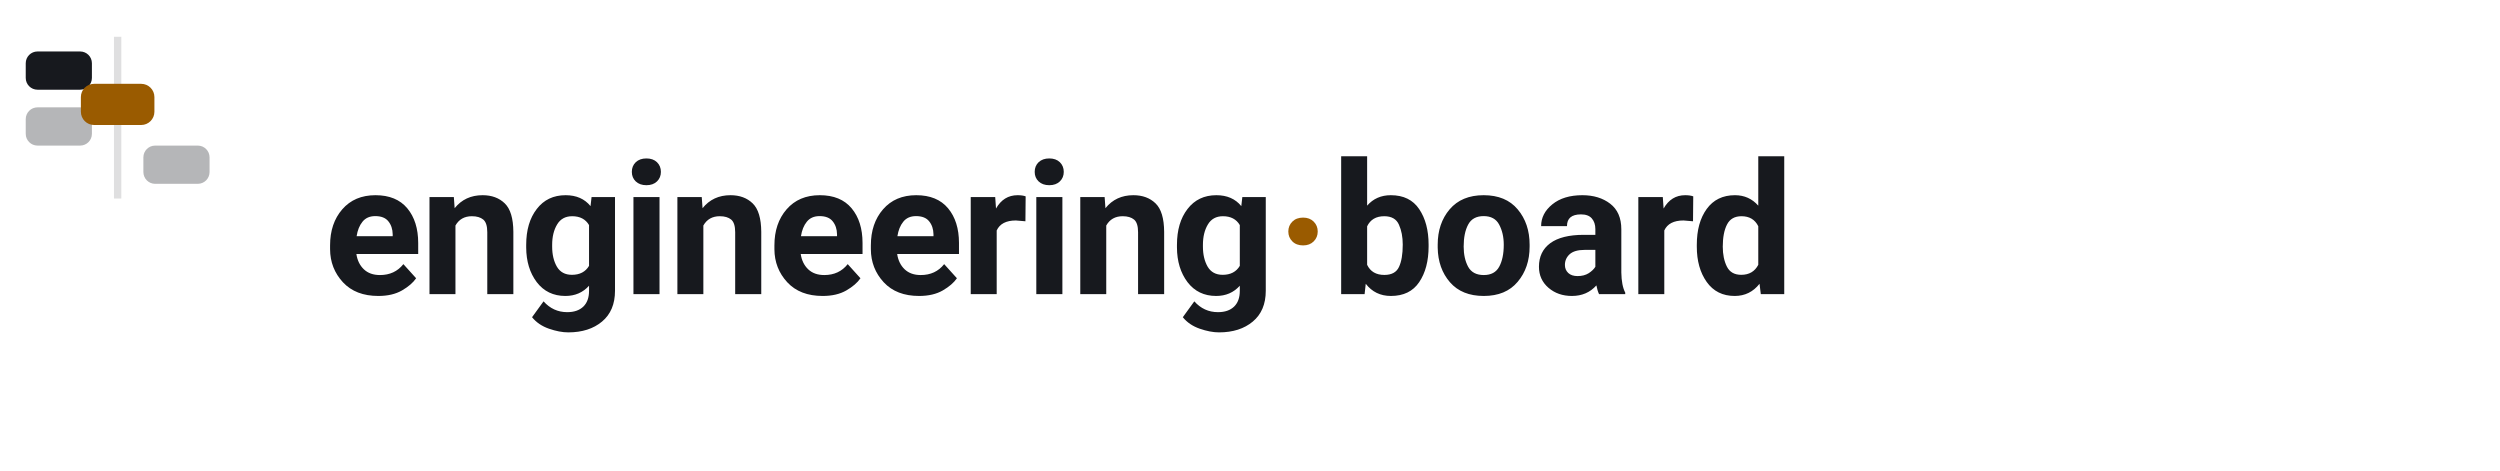
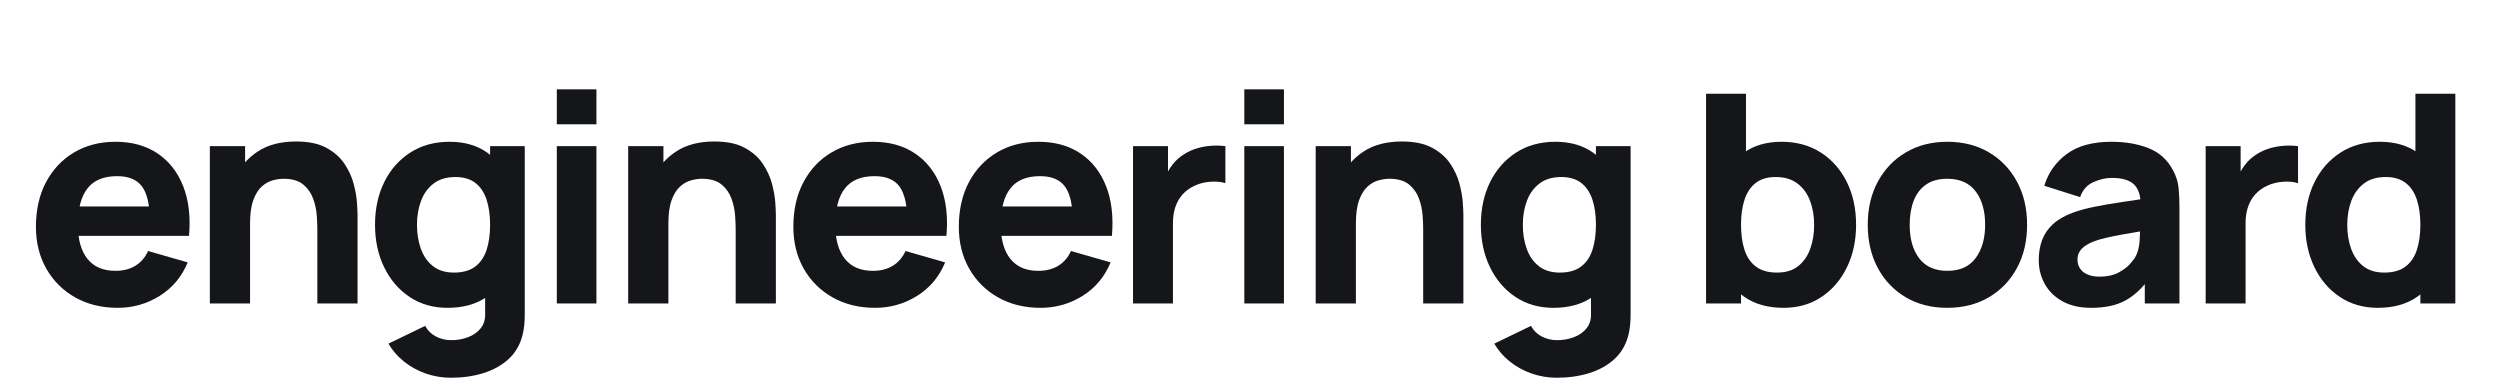
- <svg xmlns="http://www.w3.org/2000/svg" width="340" height="64" viewBox="0 0 340 64" fill="none" role="img" aria-label="engineering-board">
-   <g transform="translate(0,0)">
-     <rect x="3.5" y="7" width="9" height="5.2" rx="1.6" fill="#17191E" />
-     <rect x="3.5" y="14.6" width="9" height="5.2" rx="1.6" fill="#17191E" opacity="0.32" />
-     <rect x="19.5" y="19.8" width="9" height="5.2" rx="1.6" fill="#17191E" opacity="0.32" />
-     <line x1="16" y1="5" x2="16" y2="27" stroke="#17191E" stroke-width="1" opacity="0.14" />
-     <rect x="11" y="11.4" width="10" height="5.6" rx="1.8" fill="#9A5B00" />
+ <svg xmlns="http://www.w3.org/2000/svg" width="411.92" height="64" viewBox="0 0 411.92 64" role="img" aria-label="engineering board">
+   <g fill="#151619">
+     <path transform="translate(4 50) scale(0.024 -0.024)" d="M642 -30Q476 -30 349.5 41.5Q223 113 151.5 238.5Q80 364 80 526Q80 703 150.0 834.0Q220 965 343.0 1037.5Q466 1110 626 1110Q796 1110 915.0 1030.0Q1034 950 1091.0 805.0Q1148 660 1131 464H862V564Q862 729 809.5 801.5Q757 874 638 874Q499 874 433.5 789.5Q368 705 368 540Q368 389 433.5 306.5Q499 224 626 224Q706 224 763.0 259.0Q820 294 850 360L1122 282Q1061 134 929.5 52.0Q798 -30 642 -30ZM284 464V666H1000V464Z" />
+     <path transform="translate(31.264 50) scale(0.024 -0.024)" d="M876 0V510Q876 547 872.0 604.5Q868 662 847.0 720.0Q826 778 778.5 817.0Q731 856 644 856Q609 856 569.0 845.0Q529 834 494.0 802.5Q459 771 436.5 710.0Q414 649 414 548L258 622Q258 750 310.0 862.0Q362 974 466.5 1043.0Q571 1112 730 1112Q857 1112 937.0 1069.0Q1017 1026 1061.5 960.0Q1106 894 1125.0 822.5Q1144 751 1148.0 692.0Q1152 633 1152 606V0ZM138 0V1080H380V722H414V0Z" />
+     <path transform="translate(59.872 50) scale(0.024 -0.024)" d="M602 -510Q510 -510 427.0 -480.5Q344 -451 278.5 -398.5Q213 -346 172 -276L424 -154Q450 -202 498.5 -227.0Q547 -252 604 -252Q665 -252 719.0 -231.5Q773 -211 805.5 -170.5Q838 -130 836 -70V244H870V1080H1108V-74Q1108 -114 1104.5 -149.5Q1101 -185 1092 -220Q1066 -319 995.5 -383.0Q925 -447 823.0 -478.5Q721 -510 602 -510ZM578 -30Q429 -30 317.0 45.0Q205 120 142.5 249.0Q80 378 80 540Q80 705 143.5 833.5Q207 962 322.0 1036.0Q437 1110 592 1110Q746 1110 851.0 1035.0Q956 960 1010.0 831.0Q1064 702 1064 540Q1064 378 1009.5 249.0Q955 120 847.0 45.0Q739 -30 578 -30ZM622 212Q713 212 767.5 253.0Q822 294 846.0 368.0Q870 442 870 540Q870 638 846.0 712.0Q822 786 769.5 827.0Q717 868 632 868Q541 868 482.5 823.5Q424 779 396.0 704.5Q368 630 368 540Q368 449 395.0 374.5Q422 300 478.0 256.0Q534 212 622 212Z" />
+     <path transform="translate(87.904 50) scale(0.024 -0.024)" d="M160 1230V1470H432V1230ZM160 0V1080H432V0Z" />
+     <path transform="translate(100.192 50) scale(0.024 -0.024)" d="M876 0V510Q876 547 872.0 604.5Q868 662 847.0 720.0Q826 778 778.5 817.0Q731 856 644 856Q609 856 569.0 845.0Q529 834 494.0 802.5Q459 771 436.5 710.0Q414 649 414 548L258 622Q258 750 310.0 862.0Q362 974 466.5 1043.0Q571 1112 730 1112Q857 1112 937.0 1069.0Q1017 1026 1061.5 960.0Q1106 894 1125.0 822.5Q1144 751 1148.0 692.0Q1152 633 1152 606V0ZM138 0V1080H380V722H414V0Z" />
+     <path transform="translate(128.8 50) scale(0.024 -0.024)" d="M642 -30Q476 -30 349.5 41.5Q223 113 151.5 238.5Q80 364 80 526Q80 703 150.0 834.0Q220 965 343.0 1037.5Q466 1110 626 1110Q796 1110 915.0 1030.0Q1034 950 1091.0 805.0Q1148 660 1131 464H862V564Q862 729 809.5 801.5Q757 874 638 874Q499 874 433.5 789.5Q368 705 368 540Q368 389 433.5 306.5Q499 224 626 224Q706 224 763.0 259.0Q820 294 850 360L1122 282Q1061 134 929.5 52.0Q798 -30 642 -30ZM284 464V666H1000V464Z" />
+     <path transform="translate(156.064 50) scale(0.024 -0.024)" d="M642 -30Q476 -30 349.5 41.5Q223 113 151.5 238.5Q80 364 80 526Q80 703 150.0 834.0Q220 965 343.0 1037.5Q466 1110 626 1110Q796 1110 915.0 1030.0Q1034 950 1091.0 805.0Q1148 660 1131 464H862V564Q862 729 809.5 801.5Q757 874 638 874Q499 874 433.5 789.5Q368 705 368 540Q368 389 433.5 306.5Q499 224 626 224Q706 224 763.0 259.0Q820 294 850 360L1122 282Q1061 134 929.5 52.0Q798 -30 642 -30ZM284 464V666H1000V464Z" />
+     <path transform="translate(183.328 50) scale(0.024 -0.024)" d="M140 0V1080H380V816L354 850Q375 906 410.0 952.0Q445 998 496 1028Q535 1052 581.0 1065.5Q627 1079 676.0 1082.5Q725 1086 774 1080V826Q729 840 669.5 835.5Q610 831 562 808Q514 786 481.0 749.5Q448 713 431.0 663.5Q414 614 414 552V0Z" />
+     <path transform="translate(201.184 50) scale(0.024 -0.024)" d="M160 1230V1470H432V1230ZM160 0V1080H432V0Z" />
+     <path transform="translate(213.472 50) scale(0.024 -0.024)" d="M876 0V510Q876 547 872.0 604.5Q868 662 847.0 720.0Q826 778 778.5 817.0Q731 856 644 856Q609 856 569.0 845.0Q529 834 494.0 802.5Q459 771 436.5 710.0Q414 649 414 548L258 622Q258 750 310.0 862.0Q362 974 466.5 1043.0Q571 1112 730 1112Q857 1112 937.0 1069.0Q1017 1026 1061.5 960.0Q1106 894 1125.0 822.5Q1144 751 1148.0 692.0Q1152 633 1152 606V0ZM138 0V1080H380V722H414V0Z" />
+     <path transform="translate(242.08 50) scale(0.024 -0.024)" d="M602 -510Q510 -510 427.0 -480.5Q344 -451 278.5 -398.5Q213 -346 172 -276L424 -154Q450 -202 498.5 -227.0Q547 -252 604 -252Q665 -252 719.0 -231.5Q773 -211 805.5 -170.5Q838 -130 836 -70V244H870V1080H1108V-74Q1108 -114 1104.5 -149.5Q1101 -185 1092 -220Q1066 -319 995.5 -383.0Q925 -447 823.0 -478.5Q721 -510 602 -510ZM578 -30Q429 -30 317.0 45.0Q205 120 142.5 249.0Q80 378 80 540Q80 705 143.5 833.5Q207 962 322.0 1036.0Q437 1110 592 1110Q746 1110 851.0 1035.0Q956 960 1010.0 831.0Q1064 702 1064 540Q1064 378 1009.5 249.0Q955 120 847.0 45.0Q739 -30 578 -30ZM622 212Q713 212 767.5 253.0Q822 294 846.0 368.0Q870 442 870 540Q870 638 846.0 712.0Q822 786 769.5 827.0Q717 868 632 868Q541 868 482.5 823.5Q424 779 396.0 704.5Q368 630 368 540Q368 449 395.0 374.5Q422 300 478.0 256.0Q534 212 622 212Z" />
+     <path transform="translate(277.792 50) scale(0.024 -0.024)" d="M670 -30Q509 -30 401.0 45.0Q293 120 238.5 249.0Q184 378 184 540Q184 702 238.0 831.0Q292 960 397.0 1035.0Q502 1110 656 1110Q811 1110 926.0 1036.0Q1041 962 1104.5 833.5Q1168 705 1168 540Q1168 378 1105.5 249.0Q1043 120 931.0 45.0Q819 -30 670 -30ZM138 0V1440H412V740H378V0ZM626 212Q714 212 770.0 256.0Q826 300 853.0 374.5Q880 449 880 540Q880 630 852.0 704.5Q824 779 765.5 823.5Q707 868 616 868Q531 868 478.5 827.0Q426 786 402.0 712.0Q378 638 378 540Q378 442 402.0 368.0Q426 294 480.5 253.0Q535 212 626 212Z" />
+     <path transform="translate(305.824 50) scale(0.024 -0.024)" d="M626 -30Q463 -30 340.0 43.0Q217 116 148.5 244.5Q80 373 80 540Q80 709 150.0 837.5Q220 966 343.0 1038.0Q466 1110 626 1110Q789 1110 912.5 1037.0Q1036 964 1105.0 835.5Q1174 707 1174 540Q1174 372 1104.5 243.5Q1035 115 911.5 42.5Q788 -30 626 -30ZM626 224Q757 224 821.5 312.5Q886 401 886 540Q886 684 820.5 770.0Q755 856 626 856Q537 856 480.0 816.0Q423 776 395.5 705.0Q368 634 368 540Q368 395 433.5 309.5Q499 224 626 224Z" />
+     <path transform="translate(334 50) scale(0.024 -0.024)" d="M440 -30Q324 -30 243.5 14.5Q163 59 121.5 133.5Q80 208 80 298Q80 373 103.0 435.0Q126 497 177.5 544.5Q229 592 316 624Q376 646 459.0 663.0Q542 680 647.0 695.5Q752 711 878 730L780 676Q780 772 734.0 817.0Q688 862 580 862Q520 862 455.0 833.0Q390 804 364 730L118 808Q159 942 272.0 1026.0Q385 1110 580 1110Q723 1110 834.0 1066.0Q945 1022 1002 914Q1034 854 1040.0 794.0Q1046 734 1046 660V0H808V222L842 176Q763 67 671.5 18.5Q580 -30 440 -30ZM498 184Q573 184 624.5 210.5Q676 237 706.5 271.0Q737 305 748 328Q769 372 772.5 430.5Q776 489 776 528L856 508Q735 488 660.0 474.5Q585 461 539.0 450.0Q493 439 458 426Q418 410 393.5 391.5Q369 373 357.5 351.0Q346 329 346 302Q346 265 364.5 238.5Q383 212 417.0 198.0Q451 184 498 184Z" />
+     <path transform="translate(360.064 50) scale(0.024 -0.024)" d="M140 0V1080H380V816L354 850Q375 906 410.0 952.0Q445 998 496 1028Q535 1052 581.0 1065.5Q627 1079 676.0 1082.5Q725 1086 774 1080V826Q729 840 669.5 835.5Q610 831 562 808Q514 786 481.0 749.5Q448 713 431.0 663.5Q414 614 414 552V0Z" />
+     <path transform="translate(377.92 50) scale(0.024 -0.024)" d="M578 -30Q429 -30 317.0 45.0Q205 120 142.5 249.0Q80 378 80 540Q80 705 143.5 833.5Q207 962 322.0 1036.0Q437 1110 592 1110Q746 1110 851.0 1035.0Q956 960 1010.0 831.0Q1064 702 1064 540Q1064 378 1009.5 249.0Q955 120 847.0 45.0Q739 -30 578 -30ZM622 212Q713 212 767.5 253.0Q822 294 846.0 368.0Q870 442 870 540Q870 638 846.0 712.0Q822 786 769.5 827.0Q717 868 632 868Q541 868 482.5 823.5Q424 779 396.0 704.5Q368 630 368 540Q368 449 395.0 374.5Q422 300 478.0 256.0Q534 212 622 212ZM870 0V740H836V1440H1110V0Z" />
  </g>
-   <text x="44" y="40" font-family="ui-sans-serif, system-ui, -apple-system, 'Segoe UI', Roboto, 'Helvetica Neue', Arial, sans-serif" font-size="25" font-weight="600" letter-spacing="-0.4" fill="#17191E">engineering<tspan fill="#9A5B00">·</tspan>board</text>
</svg>
